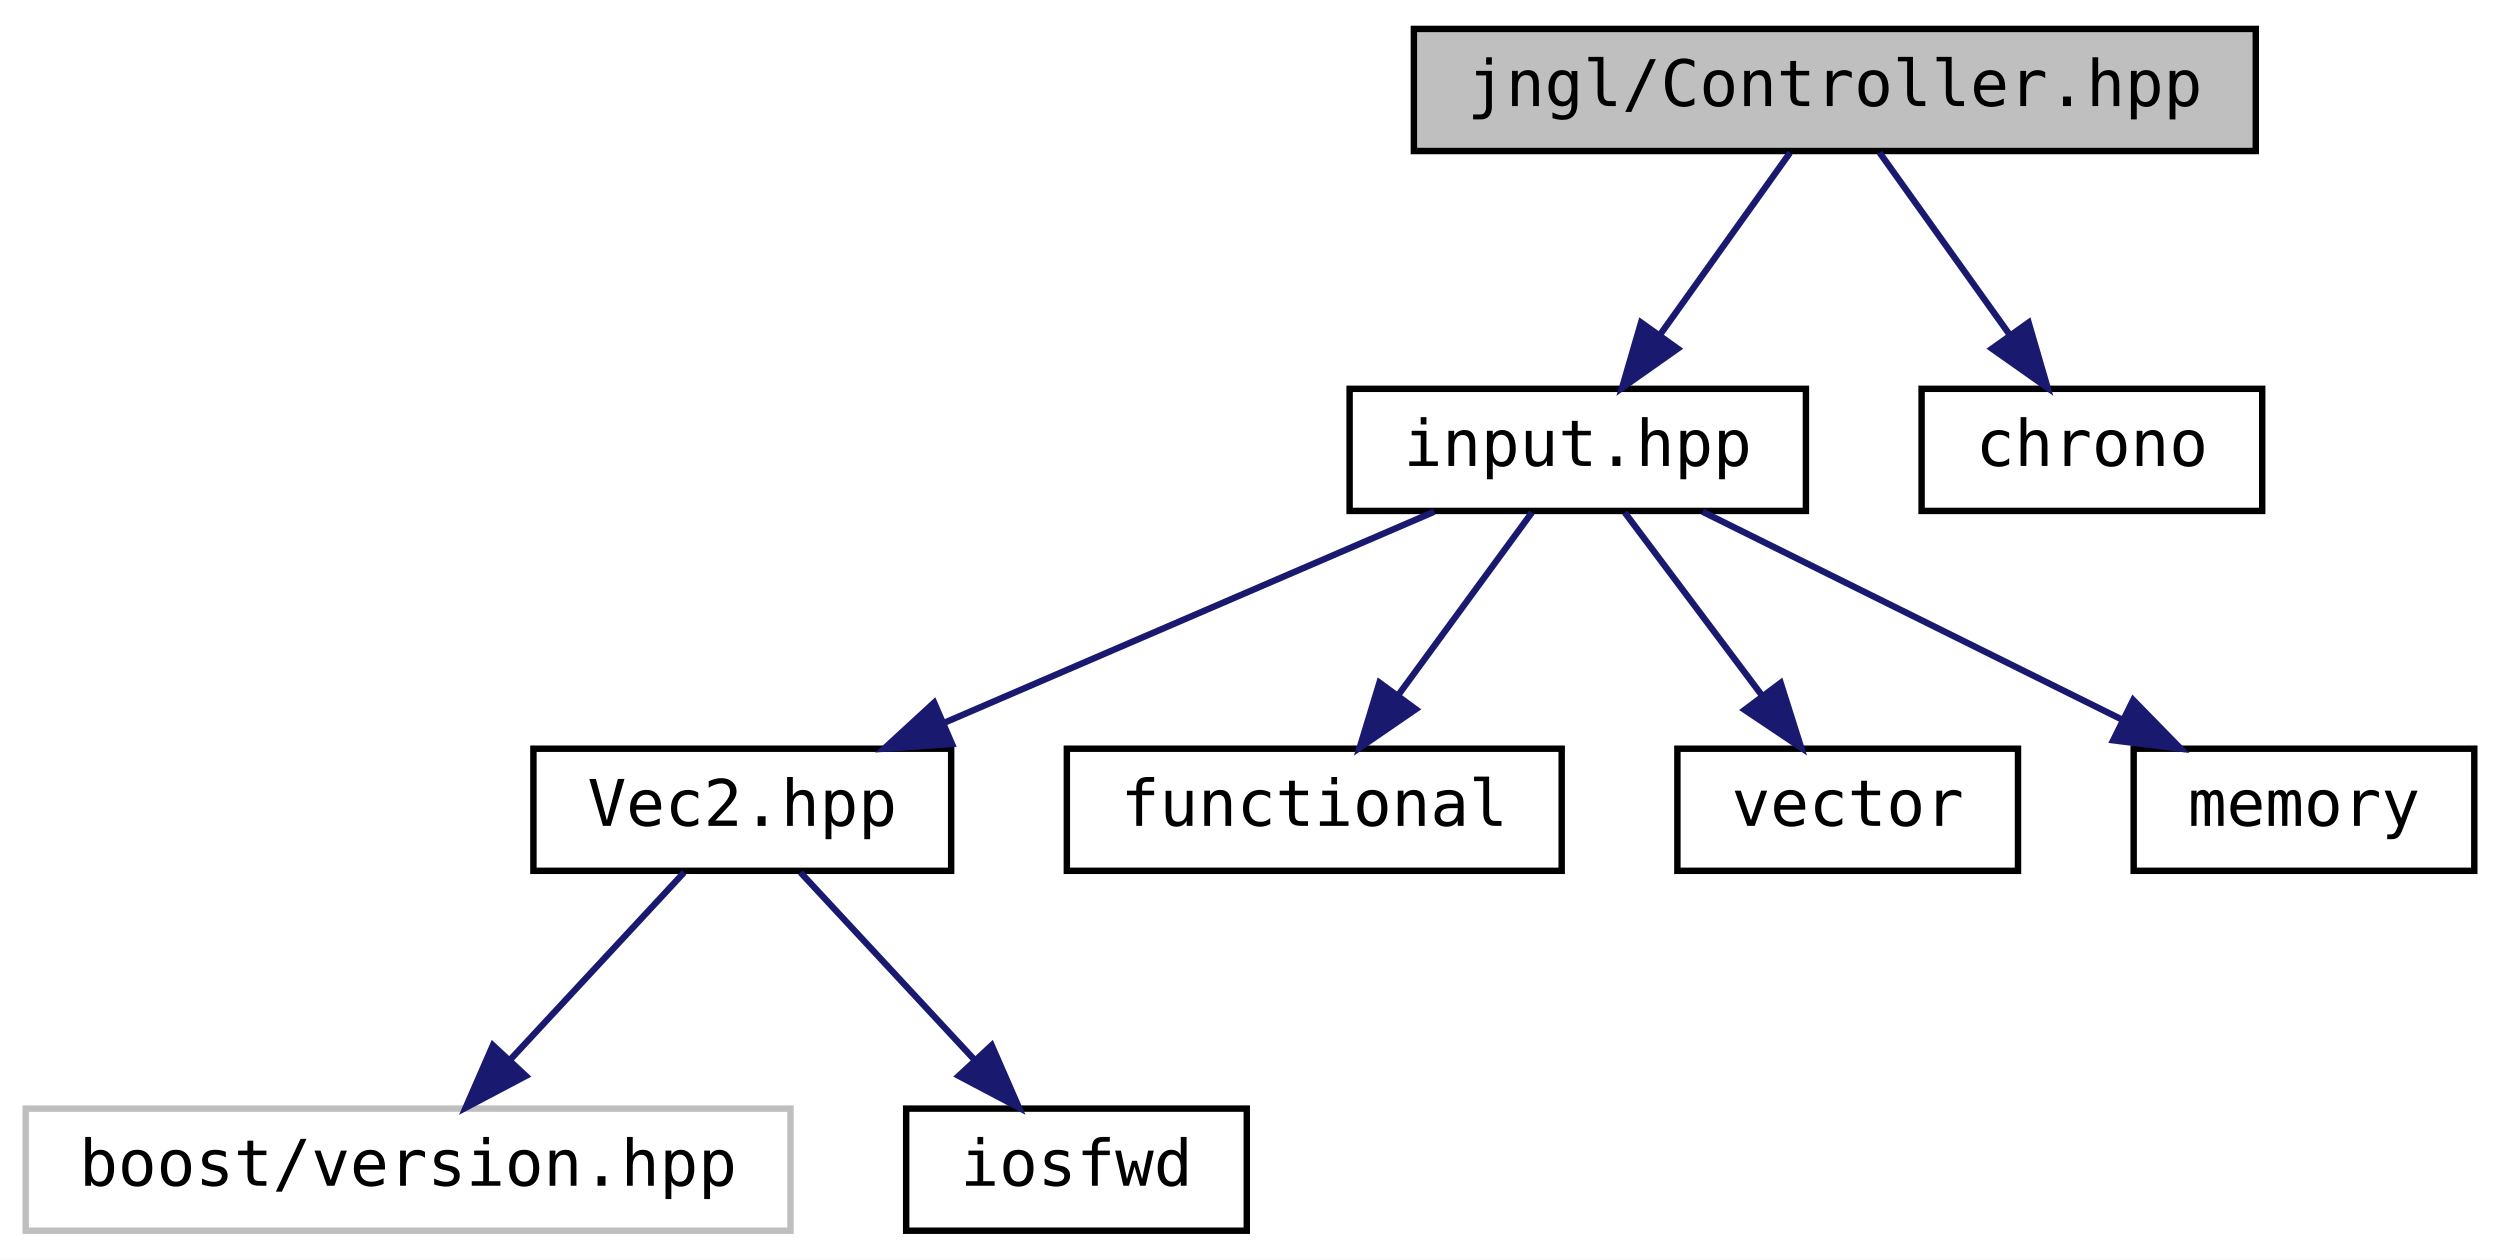
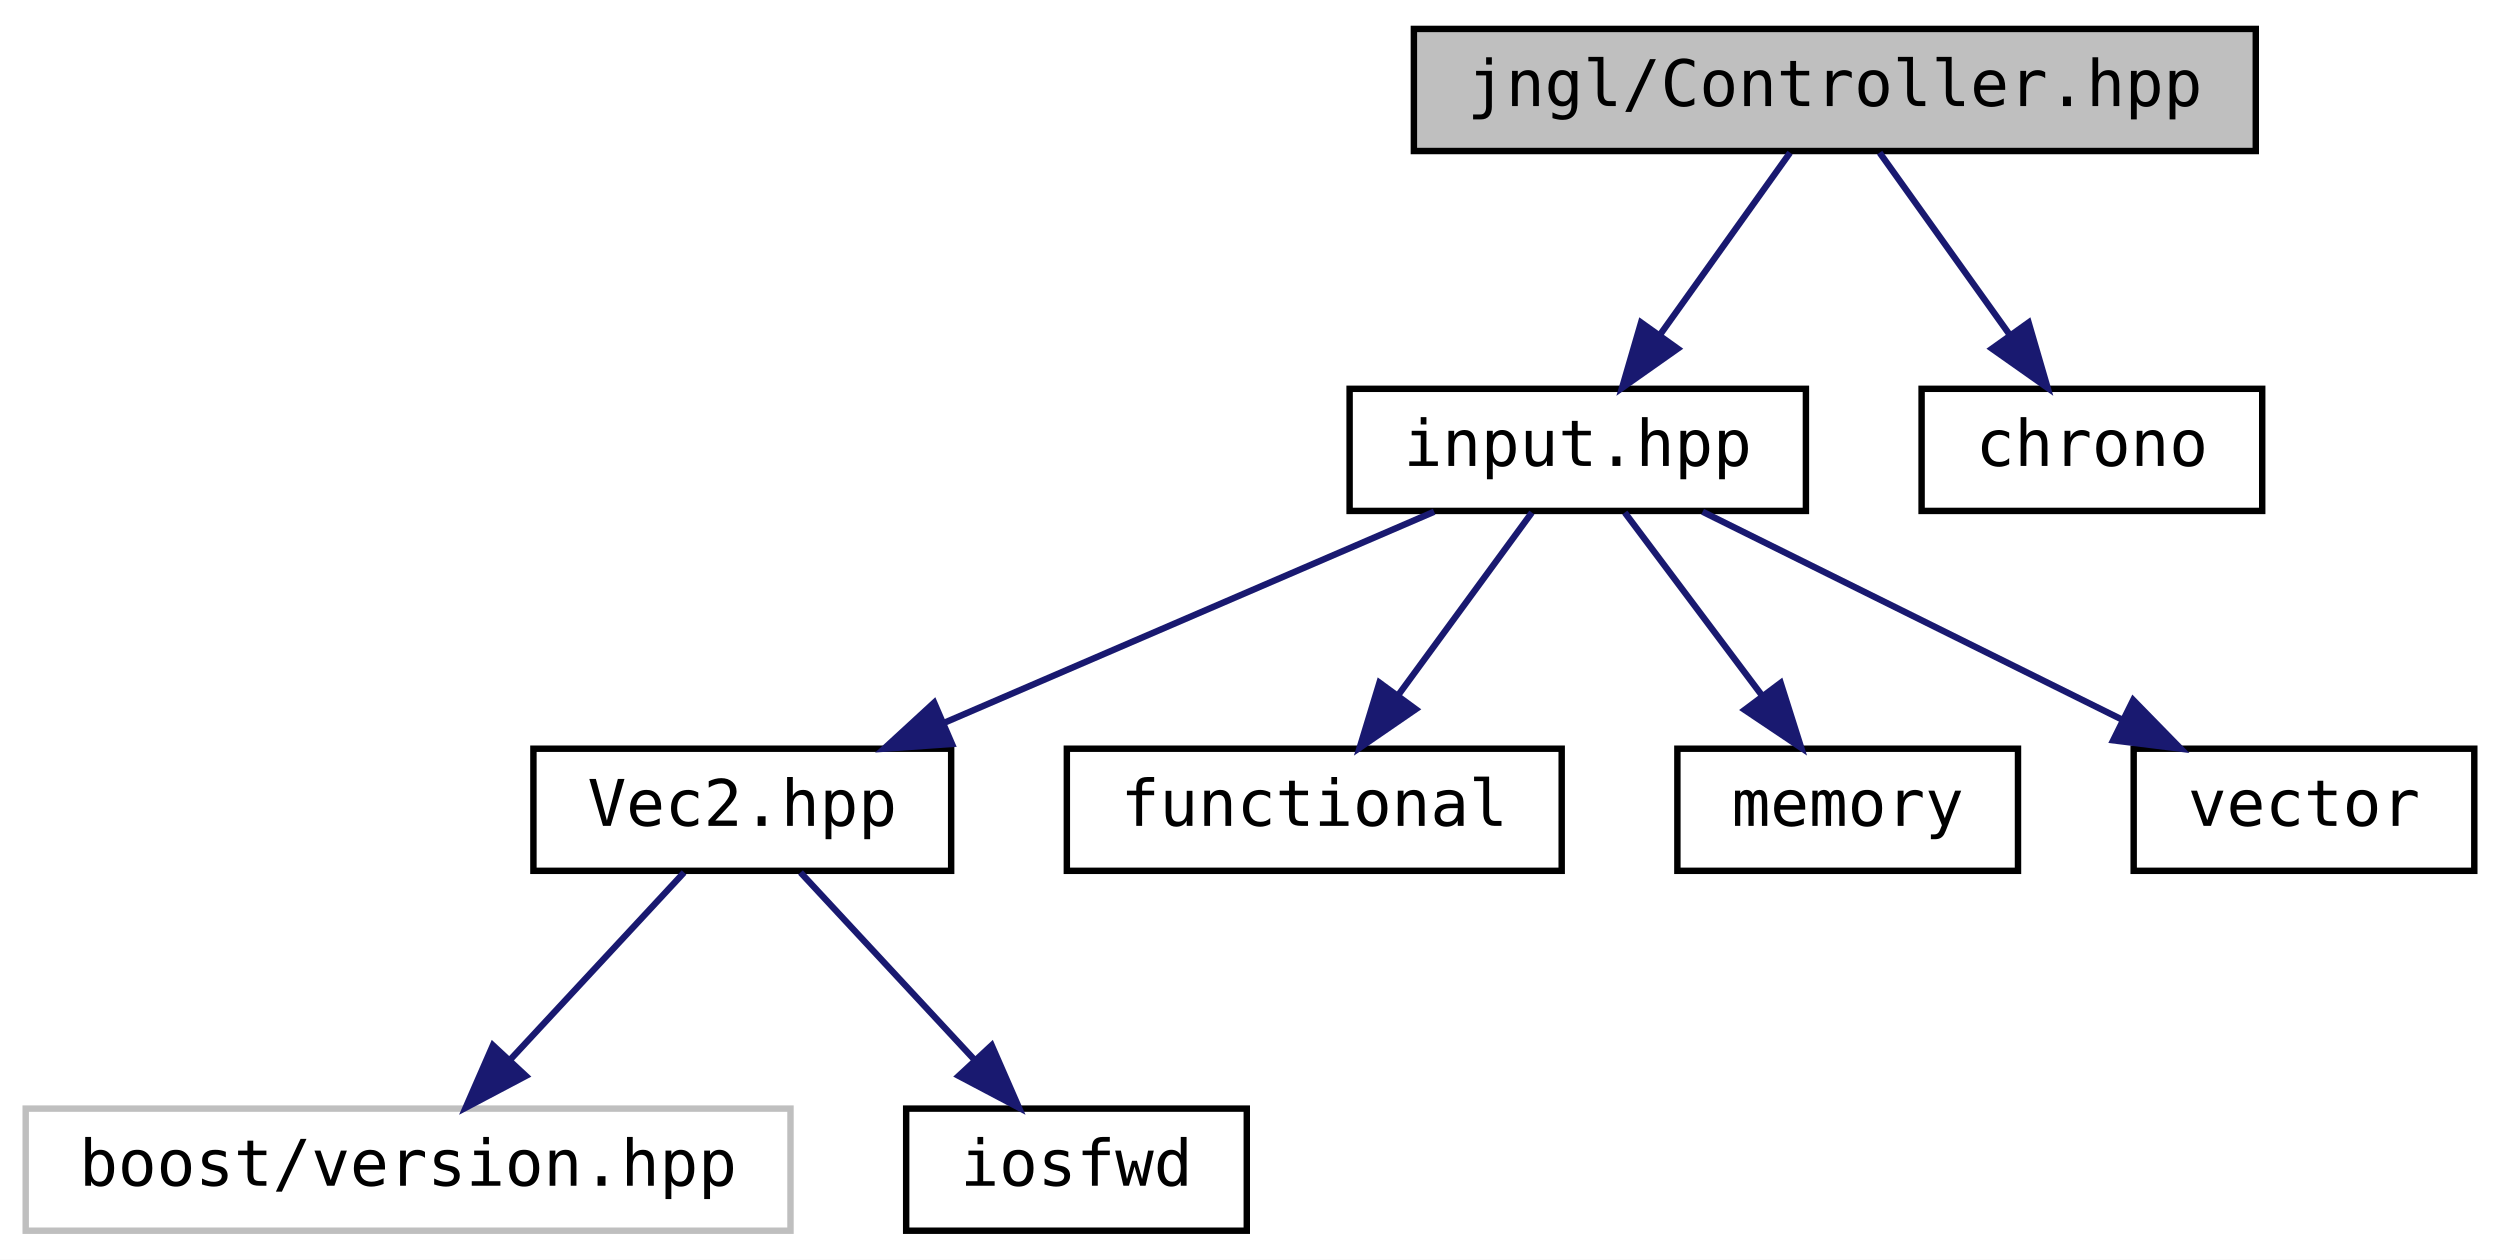
<svg xmlns="http://www.w3.org/2000/svg" xmlns:xlink="http://www.w3.org/1999/xlink" width="389pt" height="196pt" viewBox="0.00 0.00 389.00 196.00">
  <g id="graph0" class="graph" transform="scale(1 1) rotate(0) translate(4 192)">
    <polygon fill="#ffffff" stroke="transparent" points="-4,4 -4,-192 385,-192 385,4 -4,4" />
    <g id="node1" class="node">
      <g id="a_node1">
        <a xlink:title=" ">
          <polygon fill="#bfbfbf" stroke="#000000" points="216,-168.5 216,-187.5 347,-187.5 347,-168.5 216,-168.5" />
          <text text-anchor="middle" x="281.5" y="-175.5" font-family="'Consolas',monospace" font-size="10.00" fill="#000000">jngl/Controller.hpp</text>
        </a>
      </g>
    </g>
    <g id="node2" class="node">
      <g id="a_node2">
        <a xlink:href="input_8hpp.html" target="_top" xlink:title=" ">
          <polygon fill="#ffffff" stroke="#000000" points="206,-112.5 206,-131.5 277,-131.5 277,-112.5 206,-112.5" />
          <text text-anchor="middle" x="241.5" y="-119.5" font-family="'Consolas',monospace" font-size="10.00" fill="#000000">input.hpp</text>
        </a>
      </g>
    </g>
    <g id="edge1" class="edge">
      <path fill="none" stroke="#191970" d="M274.533,-168.245C268.969,-160.456 261.022,-149.331 254.317,-139.944" />
      <polygon fill="#191970" stroke="#191970" points="257.048,-137.746 248.388,-131.643 251.352,-141.814 257.048,-137.746" />
    </g>
    <g id="node9" class="node">
      <g id="a_node9">
        <a doxygen="/w/doc/cppreference-doxygen-web.tag.xml:http://en.cppreference.com/w/" xlink:href="http://en.cppreference.com/w/cpp/header/chrono.html" xlink:title=" ">
          <polygon fill="#ffffff" stroke="#000000" points="295,-112.5 295,-131.5 348,-131.5 348,-112.5 295,-112.5" />
          <text text-anchor="middle" x="321.5" y="-119.5" font-family="'Consolas',monospace" font-size="10.00" fill="#000000">chrono</text>
        </a>
      </g>
    </g>
    <g id="edge8" class="edge">
      <path fill="none" stroke="#191970" d="M288.467,-168.245C294.031,-160.456 301.978,-149.331 308.683,-139.944" />
      <polygon fill="#191970" stroke="#191970" points="311.648,-141.814 314.612,-131.643 305.952,-137.746 311.648,-141.814" />
    </g>
    <g id="node3" class="node">
      <g id="a_node3">
        <a xlink:href="Vec2_8hpp.html" target="_top" xlink:title=" ">
          <polygon fill="#ffffff" stroke="#000000" points="79,-56.5 79,-75.5 144,-75.5 144,-56.5 79,-56.5" />
          <text text-anchor="middle" x="111.5" y="-63.5" font-family="'Consolas',monospace" font-size="10.00" fill="#000000">Vec2.hpp</text>
        </a>
      </g>
    </g>
    <g id="edge2" class="edge">
      <path fill="none" stroke="#191970" d="M219.152,-112.373C198.097,-103.303 166.351,-89.628 142.782,-79.475" />
      <polygon fill="#191970" stroke="#191970" points="144.125,-76.243 133.556,-75.501 141.356,-82.672 144.125,-76.243" />
    </g>
    <g id="node6" class="node">
      <g id="a_node6">
        <a doxygen="/w/doc/cppreference-doxygen-web.tag.xml:http://en.cppreference.com/w/" xlink:href="http://en.cppreference.com/w/cpp/header/functional.html" xlink:title=" ">
          <polygon fill="#ffffff" stroke="#000000" points="162,-56.5 162,-75.5 239,-75.5 239,-56.5 162,-56.5" />
          <text text-anchor="middle" x="200.5" y="-63.5" font-family="'Consolas',monospace" font-size="10.00" fill="#000000">functional</text>
        </a>
      </g>
    </g>
    <g id="edge5" class="edge">
      <path fill="none" stroke="#191970" d="M234.358,-112.246C228.656,-104.456 220.51,-93.331 213.637,-83.944" />
      <polygon fill="#191970" stroke="#191970" points="216.291,-81.644 207.56,-75.643 210.643,-85.779 216.291,-81.644" />
    </g>
    <g id="node7" class="node">
      <g id="a_node7">
-         <a doxygen="/w/doc/cppreference-doxygen-web.tag.xml:http://en.cppreference.com/w/" xlink:href="http://en.cppreference.com/w/cpp/header/vector.html" xlink:title=" ">
+         <a doxygen="/w/doc/cppreference-doxygen-web.tag.xml:http://en.cppreference.com/w/" xlink:href="http://en.cppreference.com/w/cpp/header/memory.html" xlink:title=" ">
          <polygon fill="#ffffff" stroke="#000000" points="257,-56.5 257,-75.5 310,-75.5 310,-56.5 257,-56.5" />
-           <text text-anchor="middle" x="283.5" y="-63.5" font-family="'Consolas',monospace" font-size="10.00" fill="#000000">vector</text>
+           <text text-anchor="middle" x="283.5" y="-63.5" font-family="'Consolas',monospace" font-size="10.00" fill="#000000">memory</text>
        </a>
      </g>
    </g>
    <g id="edge6" class="edge">
      <path fill="none" stroke="#191970" d="M248.816,-112.246C254.718,-104.376 263.174,-93.101 270.259,-83.654" />
      <polygon fill="#191970" stroke="#191970" points="273.068,-85.743 276.268,-75.643 267.468,-81.543 273.068,-85.743" />
    </g>
    <g id="node8" class="node">
      <g id="a_node8">
-         <a doxygen="/w/doc/cppreference-doxygen-web.tag.xml:http://en.cppreference.com/w/" xlink:href="http://en.cppreference.com/w/cpp/header/memory.html" xlink:title=" ">
+         <a doxygen="/w/doc/cppreference-doxygen-web.tag.xml:http://en.cppreference.com/w/" xlink:href="http://en.cppreference.com/w/cpp/header/vector.html" xlink:title=" ">
          <polygon fill="#ffffff" stroke="#000000" points="328,-56.5 328,-75.5 381,-75.5 381,-56.5 328,-56.5" />
-           <text text-anchor="middle" x="354.5" y="-63.5" font-family="'Consolas',monospace" font-size="10.00" fill="#000000">memory</text>
+           <text text-anchor="middle" x="354.5" y="-63.5" font-family="'Consolas',monospace" font-size="10.00" fill="#000000">vector</text>
        </a>
      </g>
    </g>
    <g id="edge7" class="edge">
      <path fill="none" stroke="#191970" d="M260.925,-112.373C278.902,-103.464 305.844,-90.113 326.209,-80.02" />
      <polygon fill="#191970" stroke="#191970" points="327.922,-83.078 335.328,-75.501 324.814,-76.805 327.922,-83.078" />
    </g>
    <g id="node4" class="node">
      <g id="a_node4">
        <a xlink:title=" ">
          <polygon fill="#ffffff" stroke="#bfbfbf" points="0,-.5 0,-19.5 119,-19.5 119,-.5 0,-.5" />
          <text text-anchor="middle" x="59.5" y="-7.5" font-family="'Consolas',monospace" font-size="10.00" fill="#000000">boost/version.hpp</text>
        </a>
      </g>
    </g>
    <g id="edge3" class="edge">
      <path fill="none" stroke="#191970" d="M102.442,-56.245C94.986,-48.215 84.237,-36.639 75.358,-27.078" />
      <polygon fill="#191970" stroke="#191970" points="77.823,-24.589 68.454,-19.643 72.694,-29.352 77.823,-24.589" />
    </g>
    <g id="node5" class="node">
      <g id="a_node5">
        <a doxygen="/w/doc/cppreference-doxygen-web.tag.xml:http://en.cppreference.com/w/" xlink:href="http://en.cppreference.com/w/cpp/header/iosfwd.html" xlink:title=" ">
          <polygon fill="#ffffff" stroke="#000000" points="137,-.5 137,-19.5 190,-19.5 190,-.5 137,-.5" />
          <text text-anchor="middle" x="163.5" y="-7.5" font-family="'Consolas',monospace" font-size="10.00" fill="#000000">iosfwd</text>
        </a>
      </g>
    </g>
    <g id="edge4" class="edge">
      <path fill="none" stroke="#191970" d="M120.558,-56.245C128.014,-48.215 138.763,-36.639 147.642,-27.078" />
      <polygon fill="#191970" stroke="#191970" points="150.306,-29.352 154.546,-19.643 145.177,-24.589 150.306,-29.352" />
    </g>
  </g>
</svg>
